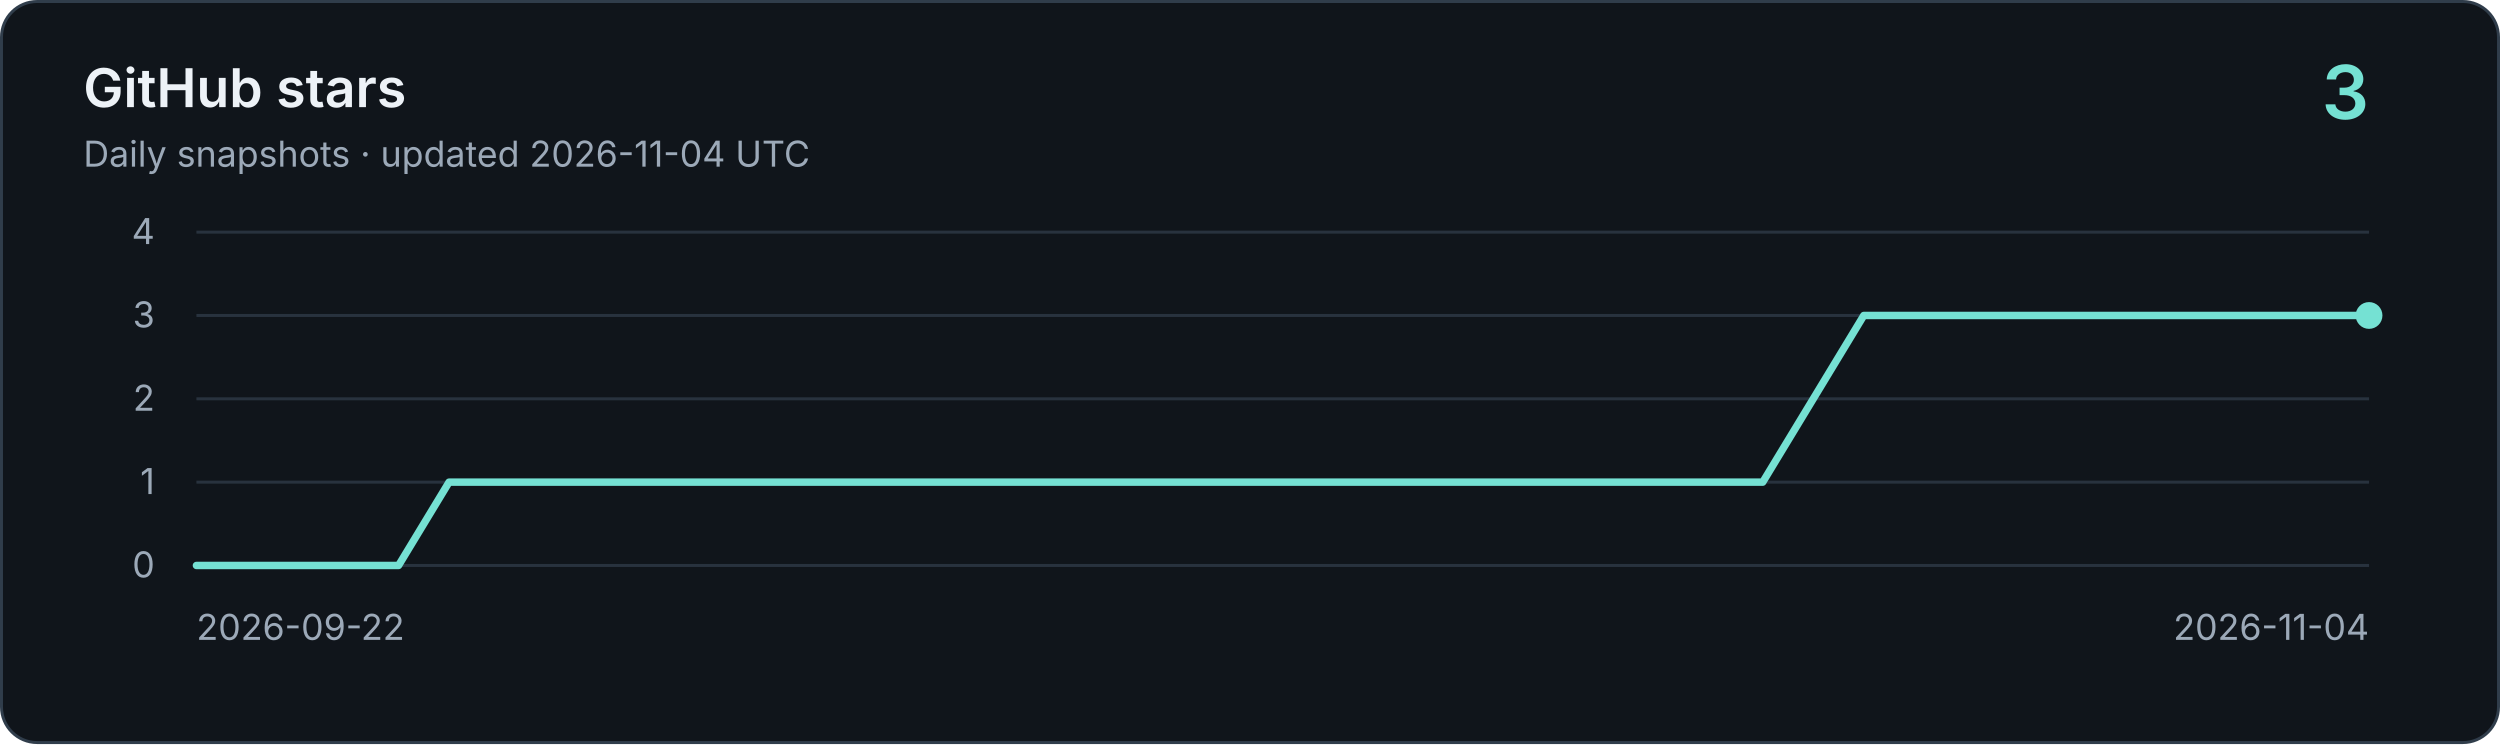
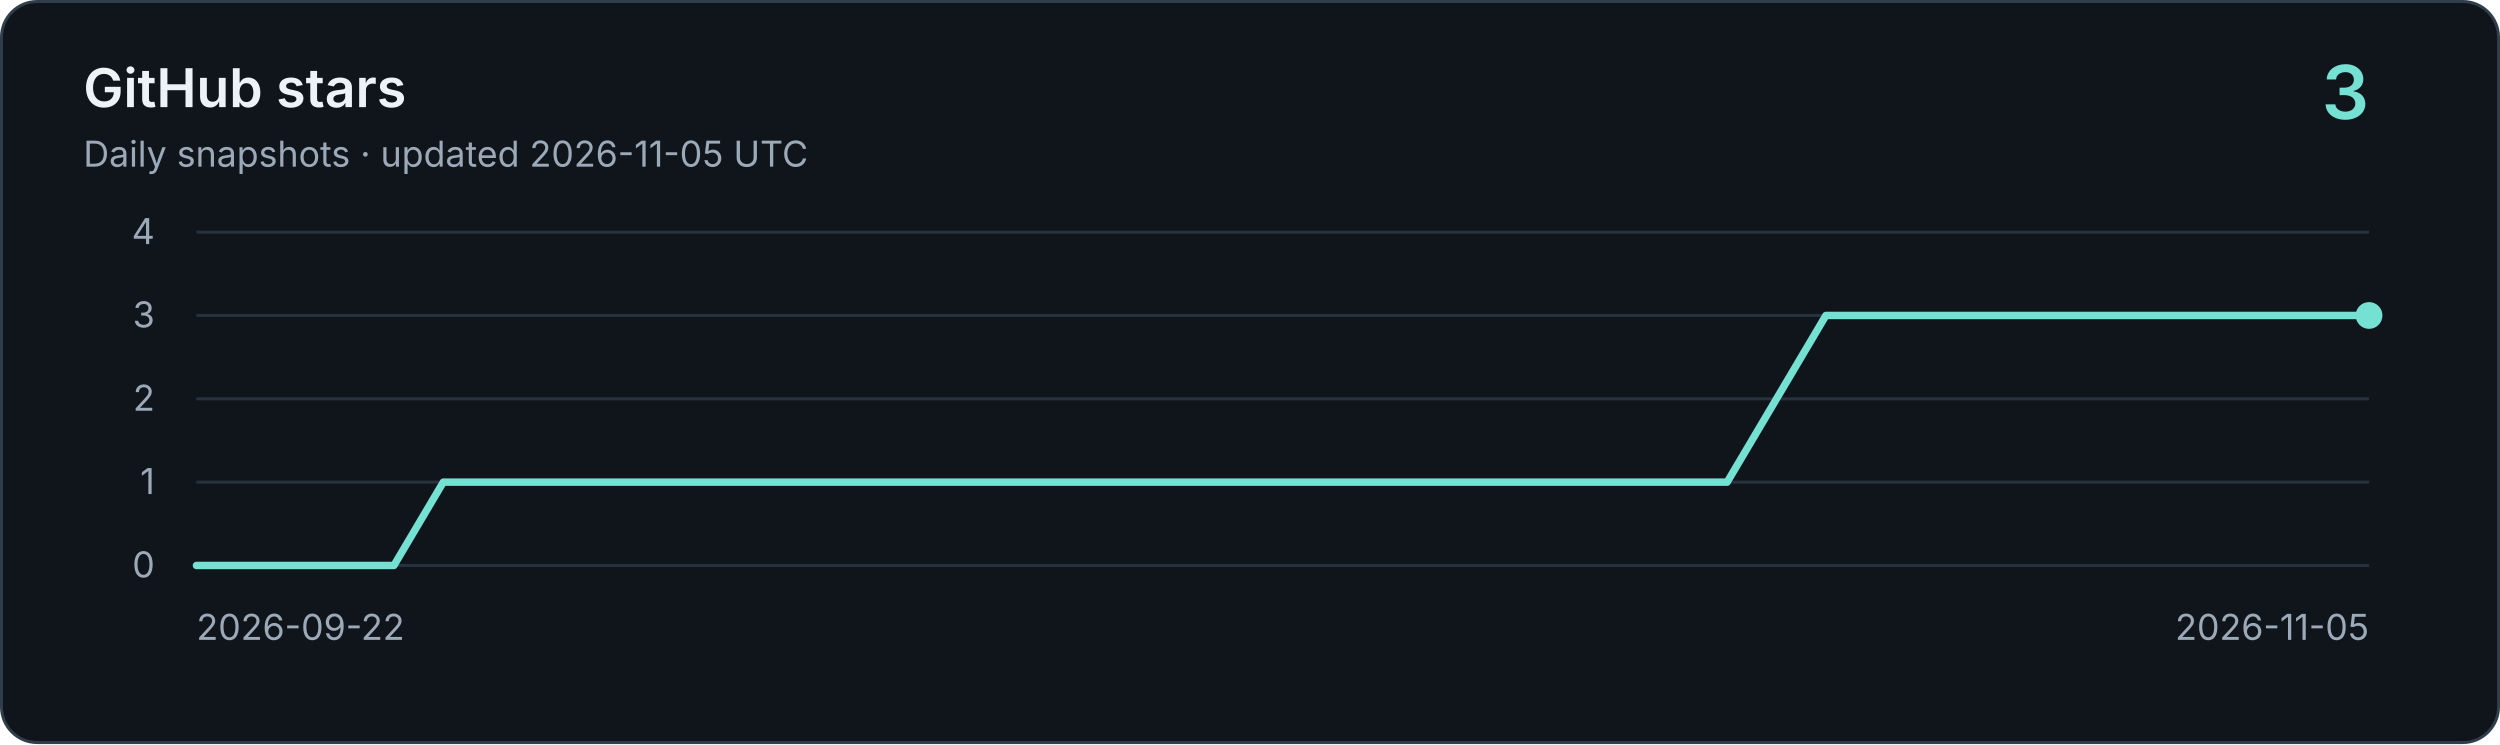
<svg xmlns="http://www.w3.org/2000/svg" width="840" height="250" viewBox="0 0 840 250" role="img" aria-labelledby="title description">
  <rect x="0.5" y="0.5" width="839" height="249" rx="12" fill="#10151b" stroke="#303d4b" />
  <g font-family="-apple-system,BlinkMacSystemFont,Segoe UI,sans-serif">
    <text x="28" y="36" fill="#edf2f7" font-size="18" font-weight="600">GitHub stars</text>
-     <text x="28" y="56" fill="#9ca9b8" font-size="12">Daily snapshots · updated 2026-11-04 UTC</text>
+     <text x="28" y="56" fill="#9ca9b8" font-size="12">Daily snapshots · updated 2026-11-05 UTC</text>
    <text x="796" y="40" text-anchor="end" fill="#75e1d3" font-size="25" font-weight="600">3</text>
    <path d="M66 190H796" stroke="#28323e" />
    <text x="52" y="194" text-anchor="end" fill="#9ca9b8" font-size="12">0</text>
    <path d="M66 162H796" stroke="#28323e" />
    <text x="52" y="166" text-anchor="end" fill="#9ca9b8" font-size="12">1</text>
    <path d="M66 134H796" stroke="#28323e" />
    <text x="52" y="138" text-anchor="end" fill="#9ca9b8" font-size="12">2</text>
    <path d="M66 106H796" stroke="#28323e" />
    <text x="52" y="110" text-anchor="end" fill="#9ca9b8" font-size="12">3</text>
    <path d="M66 78H796" stroke="#28323e" />
    <text x="52" y="82" text-anchor="end" fill="#9ca9b8" font-size="12">4</text>
-     <polyline points="66.00,190.00 82.98,190.00 99.95,190.00 116.93,190.00 133.91,190.00 150.88,162.00 167.86,162.00 184.84,162.00 201.81,162.00 218.79,162.00 235.77,162.00 252.74,162.00 269.72,162.00 286.70,162.00 303.67,162.00 320.65,162.00 337.63,162.00 354.60,162.00 371.58,162.00 388.56,162.00 405.53,162.00 422.51,162.00 439.49,162.00 456.47,162.00 473.44,162.00 490.42,162.00 507.40,162.00 524.37,162.00 541.35,162.00 558.33,162.00 575.30,162.00 592.28,162.00 609.26,134.00 626.23,106.00 643.21,106.00 660.19,106.00 677.16,106.00 694.14,106.00 711.12,106.00 728.09,106.00 745.07,106.00 762.05,106.00 779.02,106.00 796.00,106.00" fill="none" stroke="#75e1d3" stroke-width="2.5" stroke-linecap="round" stroke-linejoin="round" />
+     <polyline points="66.00,190.00 82.59,190.00 99.18,190.00 115.77,190.00 132.36,190.00 148.95,162.00 165.55,162.00 182.14,162.00 198.73,162.00 215.32,162.00 231.91,162.00 248.50,162.00 265.09,162.00 281.68,162.00 298.27,162.00 314.86,162.00 331.45,162.00 348.05,162.00 364.64,162.00 381.23,162.00 397.82,162.00 414.41,162.00 431.00,162.00 447.59,162.00 464.18,162.00 480.77,162.00 497.36,162.00 513.95,162.00 530.55,162.00 547.14,162.00 563.73,162.00 580.32,162.00 596.91,134.00 613.50,106.00 630.09,106.00 646.68,106.00 663.27,106.00 679.86,106.00 696.45,106.00 713.05,106.00 729.64,106.00 746.23,106.00 762.82,106.00 779.41,106.00 796.00,106.00" fill="none" stroke="#75e1d3" stroke-width="2.5" stroke-linecap="round" stroke-linejoin="round" />
    <circle cx="796.00" cy="106.00" r="4.5" fill="#75e1d3" />
    <g fill="#9ca9b8" font-size="12">
      <text x="66" y="215">2026-09-22</text>
-       <text x="796" y="215" text-anchor="end">2026-11-04</text>
+       <text x="796" y="215" text-anchor="end">2026-11-05</text>
    </g>
  </g>
</svg>
